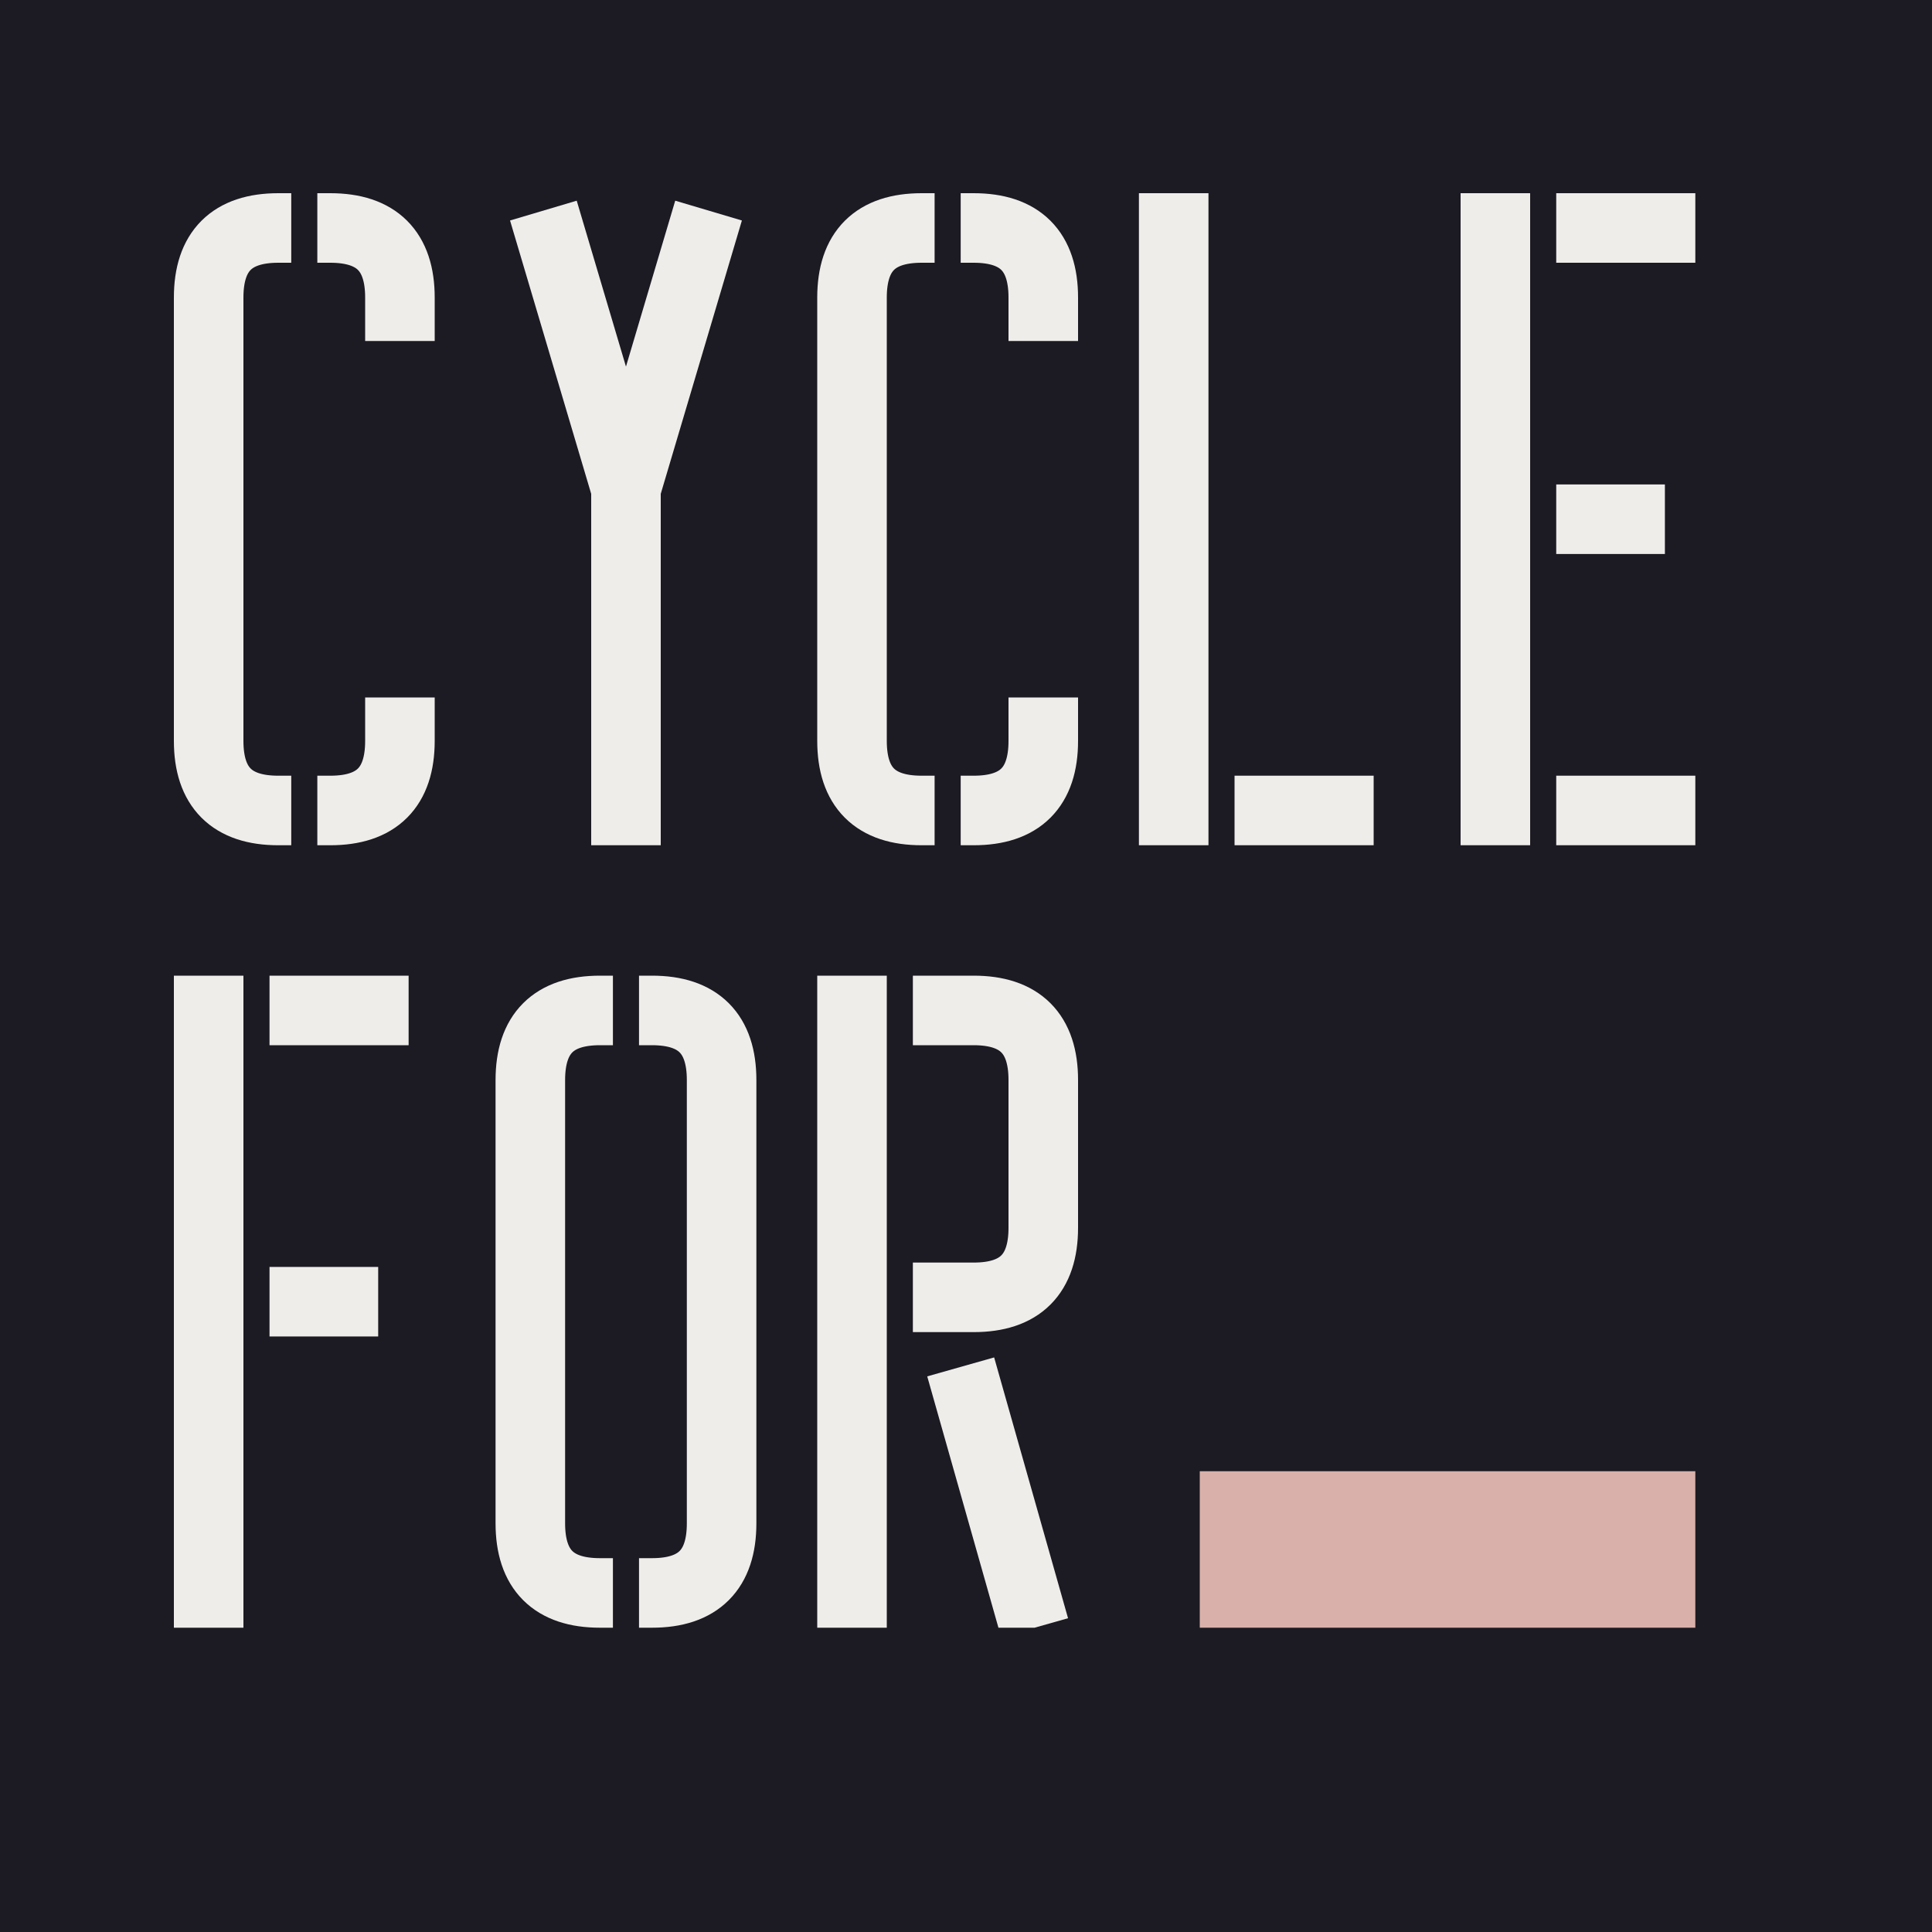
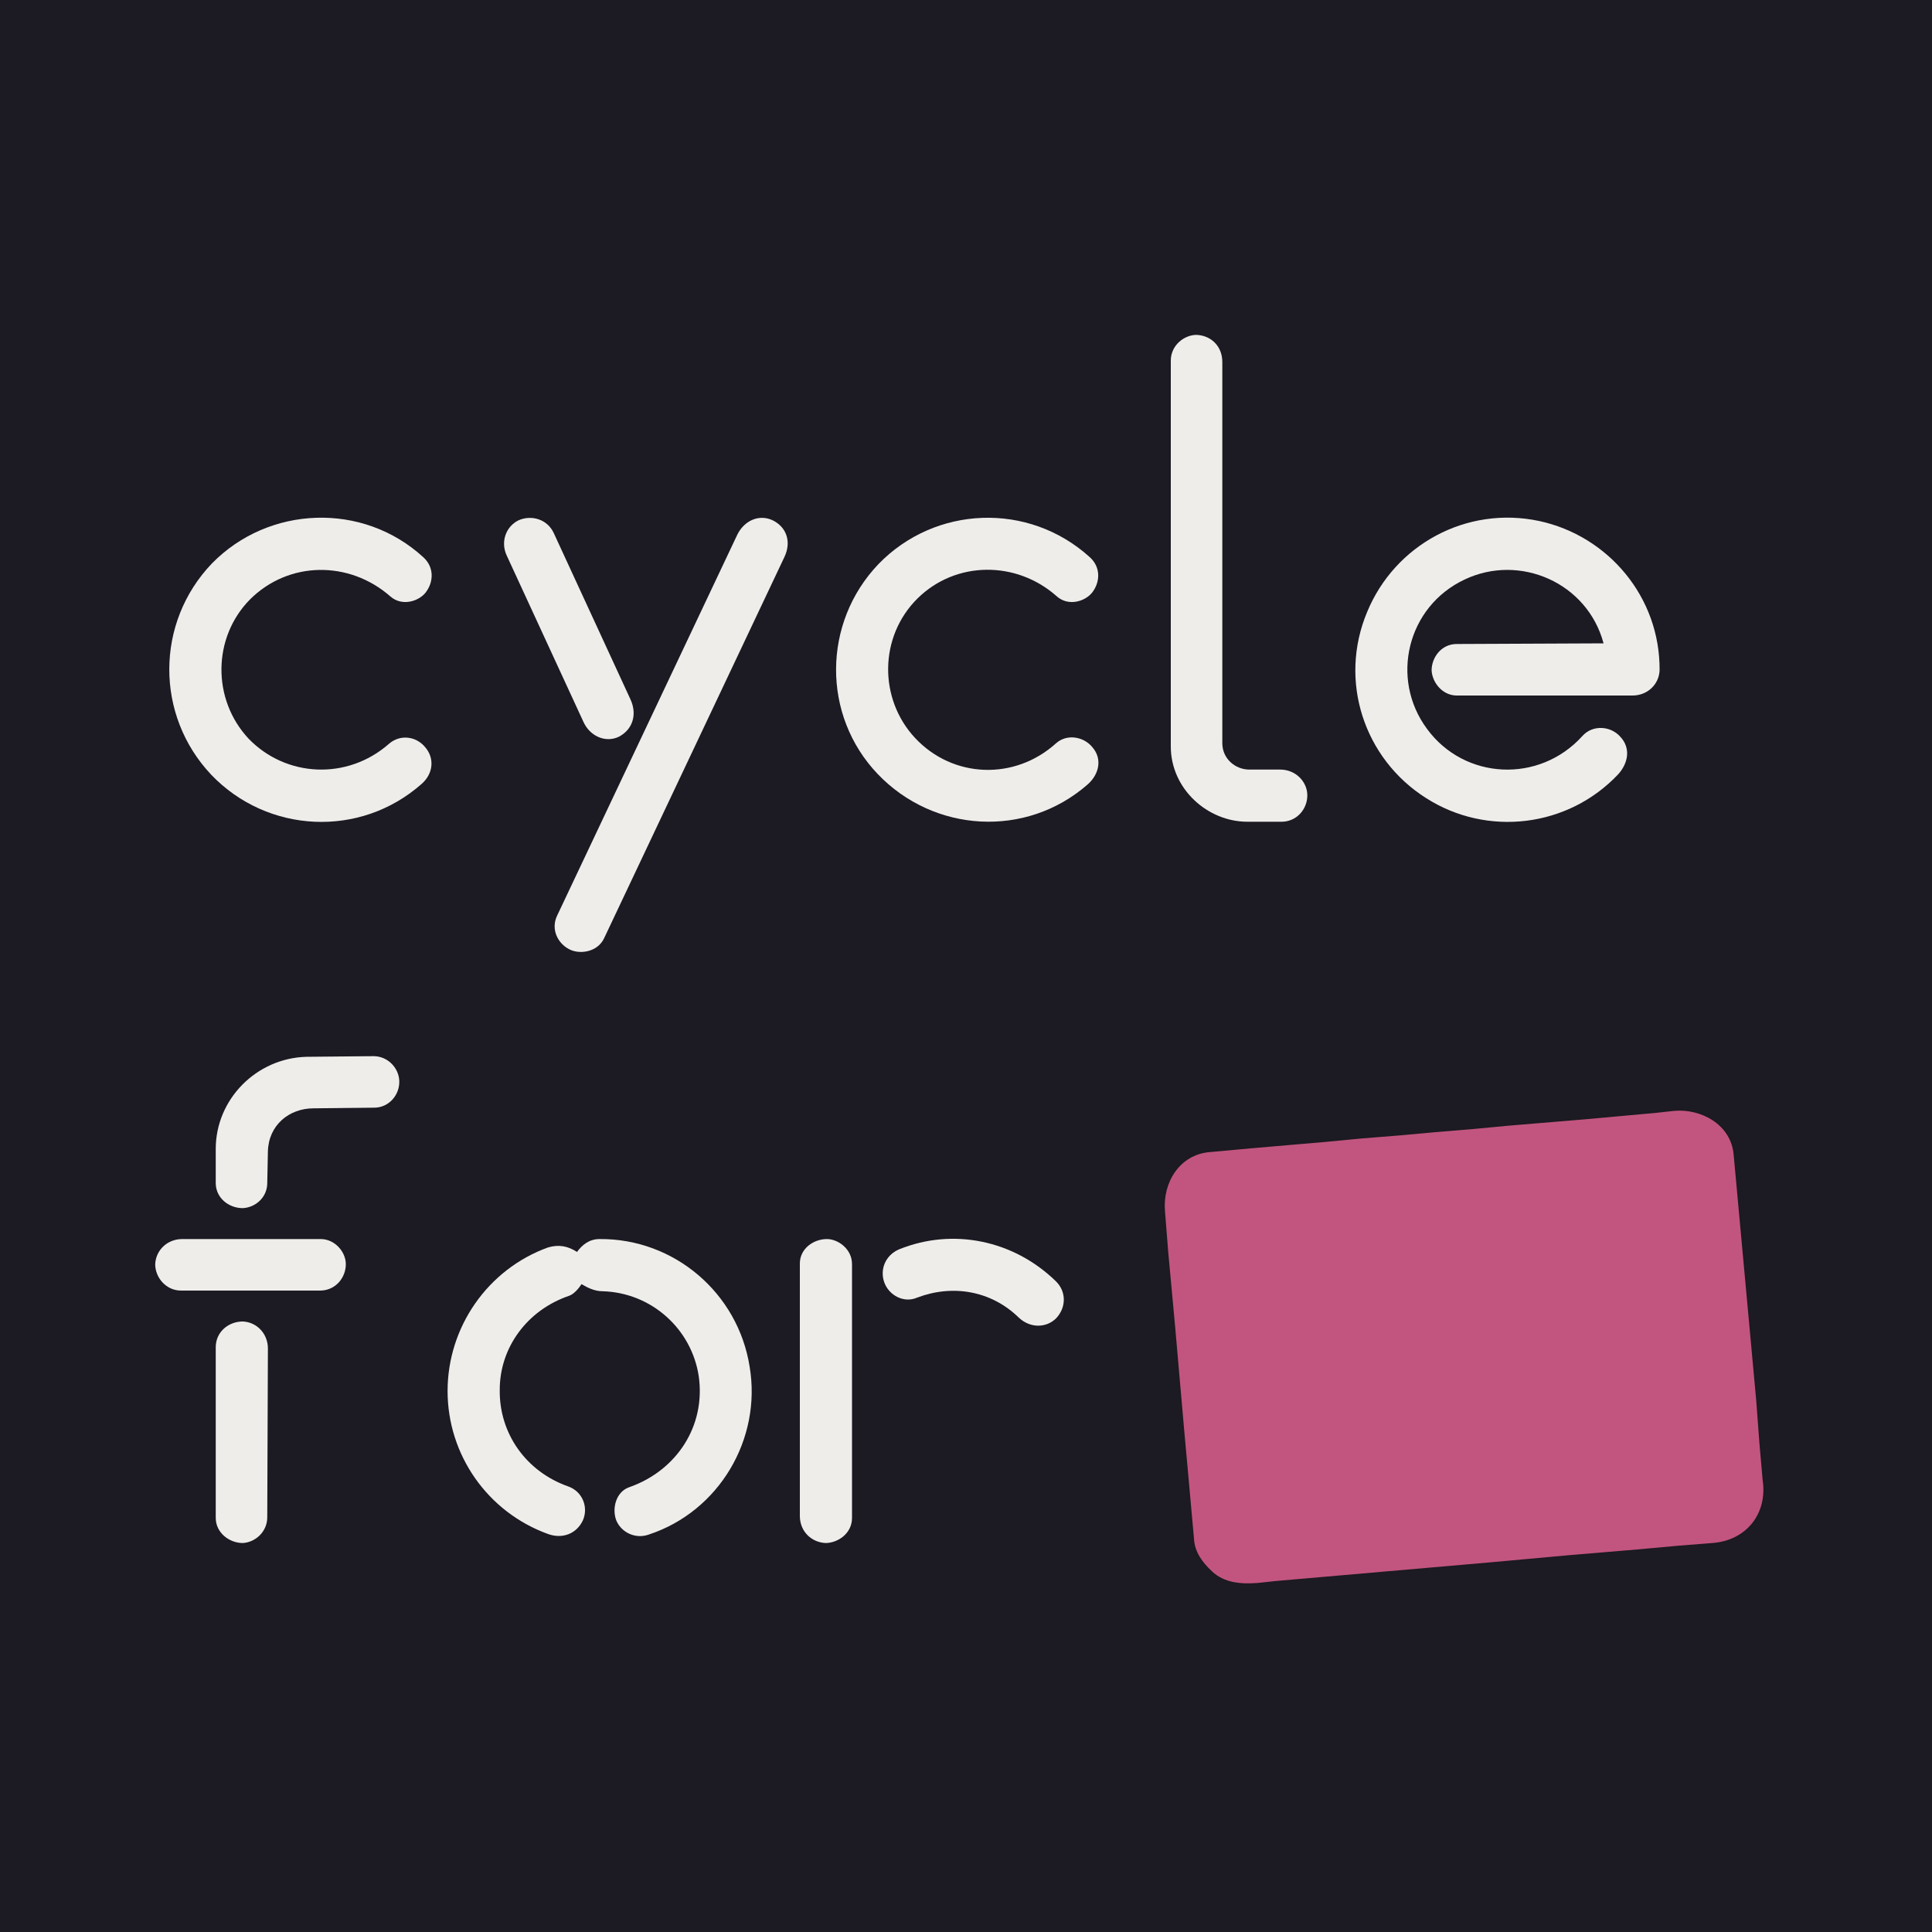
- <svg xmlns="http://www.w3.org/2000/svg" xmlns:xlink="http://www.w3.org/1999/xlink" viewBox="0 0 400 400">
-   <defs>
-     <path id="C" d="M52 34 V24 Q52 8 36 8 H33 M27 8 H24 Q8 8 8 24 V126 Q8 142 24 142 H27 M33 142 H36 Q52 142 52 126 V116" />
-     <path id="Y" d="M11 4 L30 68 L49 4 M30 68 V150" />
-     <path id="L" d="M8 0 V150 M22 142 H54" />
-     <path id="E" d="M8 0 V150 M22 8 H54 M22 75 H47 M22 142 H54" />
-     <path id="F" d="M8 0 V150 M22 8 H54 M22 75 H47" />
-     <path id="O" d="M27 8 H24 Q8 8 8 24 V126 Q8 142 24 142 H27 M33 8 H36 Q52 8 52 24 V126 Q52 142 36 142 H33" />
-     <path id="R" d="M8 0 V150 M22 8 H36 Q52 8 52 24 V58 Q52 74 36 74 H22 M33 90 L50 150" />
-     <clipPath id="row">
-       <rect x="-20" y="0" width="900" height="150" />
-     </clipPath>
-   </defs>
-   <rect width="400" height="400" fill="#1C1A22" />
-   <g transform="translate(36 40) scale(0.9)">
-     <g clip-path="url(#row)" fill="none" stroke="#EFEDEA" stroke-width="16" stroke-linejoin="round">
-       <use xlink:href="#C" />
-       <use xlink:href="#Y" transform="translate(74 0)" />
-       <use xlink:href="#C" transform="translate(148 0)" />
-       <use xlink:href="#L" transform="translate(222 0)" />
-       <use xlink:href="#E" transform="translate(296 0)" />
-     </g>
-     <g transform="translate(0 180)">
-       <g clip-path="url(#row)" fill="none" stroke="#EFEDEA" stroke-width="16" stroke-linejoin="round">
-         <use xlink:href="#F" />
-         <use xlink:href="#O" transform="translate(74 0)" />
-         <use xlink:href="#R" transform="translate(148 0)" />
-       </g>
-       <rect x="236" y="114" width="114" height="36" fill="#D9B1AA" />
+ <svg xmlns="http://www.w3.org/2000/svg" viewBox="-24 -52 300 300">
+   <rect x="-24" y="-52" width="300" height="300" fill="#1C1A22" />
+   <g fill="#EFEDEA">
+     <path d="M 202.2 48L 225 47.9C 222.5 38.5 212 33.9 203.4 38C 194.5 42.2 191.8 53.4 197.6 61.2C 203.4 69.1 215 69.7 221.7 62.3C 223.3 60.5 226.1 60.7 227.6 62.4C 229.2 64.1 228.9 66.4 227.3 68.2C 219.5 76.5 206.9 78 197.4 71.9C 187.8 65.8 183.8 53.7 188.3 43C 192.6 32.6 203.7 26.5 215 28.9C 225.7 31.2 233.8 40.7 233.7 52.1C 233.6 54.3 231.8 56 229.5 56L 202.2 56C 200 56 198.4 54 198.3 52.1C 198.3 50.1 199.8 48 202.2 48" />
+     <path d="M 140.1 40.6C 133.8 35 124.4 35.1 118.5 40.9C 112.5 46.8 112.4 56.5 118.1 62.6C 124 68.9 133.6 69.2 140 63.4C 141.7 61.9 144.3 62.4 145.6 64C 147.2 65.8 146.7 68.2 144.9 69.8C 135.3 78.2 121 77.3 112.3 68.2C 103.6 59.1 103.7 44.7 112.4 35.6C 121.2 26.5 135.7 25.9 145.2 34.5C 146.9 36 146.9 38.3 145.6 40C 144.5 41.4 141.9 42.2 140.1 40.6" />
+     <path d="M 36.6 40.6C 30.2 35 20.8 35.1 14.8 41.1C 9 47 8.9 56.6 14.6 62.7C 20.4 68.7 29.9 69.2 36.4 63.5C 38.1 62 40.6 62.3 42 64C 43.5 65.7 43.3 68.1 41.5 69.7C 31.9 78.2 17.5 77.4 8.8 68.3C 0.1 59.1 0.1 44.7 8.9 35.5C 17.7 26.5 32.3 25.9 41.7 34.5C 43.4 36 43.4 38.3 42.1 40C 41 41.4 38.4 42.2 36.6 40.6" />
+     <path d="M 174.8 67.5C 177.2 67.5 179 69.4 179 71.5C 179 73.7 177.3 75.6 175 75.6L 169.7 75.6C 163.5 75.6 157.8 70.5 157.8 63.9L 157.8 4C 157.8 1.6 159.9 -0 161.8 0C 164.1 0.1 165.8 1.8 165.8 4.2L 165.8 63.4C 165.8 65.8 167.8 67.5 170 67.5L 174.8 67.5" />
+     <path d="M 69.8 93.7C 68.8 95.8 66.2 96.2 64.6 95.5C 62.6 94.6 61.5 92.3 62.5 90.2L 90.5 31C 91.6 28.8 93.9 27.8 96 28.8C 98.2 29.9 98.9 32.2 97.8 34.5L 69.8 93.7" />
+     <path d="M 73.9 56.6C 75 59 74.2 61.3 72.1 62.4C 70 63.4 67.6 62.3 66.6 60.1L 54.7 34.3C 53.7 32.2 54.5 29.8 56.5 28.8C 58.5 27.9 61 28.6 62 30.8L 73.9 56.6" />
+     <g transform="translate(-261.7 112)">
+       <path d="M 326.1 37.2C 319.6 39.4 315.3 45.2 315.3 51.8C 315.2 58.6 319.4 64.5 325.9 66.8C 328.2 67.6 329.1 70.1 328.2 72.1C 327.2 74.2 325 75 322.8 74.2C 313.4 70.8 307.2 61.9 307.2 52C 307.2 42.1 313.4 33.1 322.8 29.7C 324.5 29.2 325.9 29.5 327.3 30.4C 328.1 29.3 329.2 28.4 330.8 28.4C 342.4 28.3 352.3 36.8 354.1 48.2C 356 59.4 349.4 70.7 338.4 74.3C 336.4 75 334.2 74 333.4 72.1C 332.7 70.3 333.3 67.6 335.5 66.9C 342.8 64.3 347.3 57.4 346.2 49.7C 345.1 42.4 338.9 36.7 331.2 36.5C 330.1 36.5 329 36 328 35.4C 327.6 36 326.9 36.9 326.1 37.2" />
+       <path d="M 370 71.7C 370 74.2 367.7 75.6 365.9 75.6C 363.7 75.5 361.9 73.8 361.9 71.4L 361.9 32.2C 361.9 29.9 364 28.4 366.1 28.4C 367.8 28.4 370 29.9 370 32.3L 370 71.7" />
+       <path d="M 279.3 14.8L 279.2 19.7C 279.2 21.9 277.4 23.5 275.4 23.6C 273.2 23.6 271.2 22 271.2 19.7L 271.2 14.4C 271.2 6.7 277.5 0.3 285.3 0.1L 295.7 0C 297.9 0 299.6 1.8 299.7 3.8C 299.8 6 298.1 8 295.8 8L 286.4 8.1C 282.6 8.1 279.4 10.7 279.3 14.8" />
+       <path d="M 279.2 71.6C 279.2 73.9 277.3 75.5 275.4 75.6C 273.3 75.6 271.2 74 271.2 71.7L 271.2 45.2C 271.2 42.8 273.2 41.2 275.4 41.2C 277.6 41.3 279.3 43.1 279.3 45.4L 279.2 71.6" />
+       <path d="M 395.9 40.6C 391.6 36.4 385.6 35.4 380.1 37.5C 378 38.4 375.7 37.1 375 35.1C 374.3 33.1 375.2 30.9 377.3 30C 385.7 26.6 395.1 28.6 401.6 34.9C 403.3 36.5 403.3 39 401.7 40.7C 400.2 42.2 397.7 42.3 395.9 40.6" />
+       <path d="M 287.4 36.4L 265.8 36.4C 263.5 36.4 261.8 34.4 261.8 32.3C 261.9 30.1 263.7 28.4 266 28.4L 287.5 28.4C 289.7 28.4 291.4 30.4 291.4 32.3C 291.4 34.4 289.8 36.4 287.4 36.4" />
    </g>
  </g>
+   <path transform="translate(-261.7 112)" fill="#C2557F" d="M 420.2 42.3L 419.6 35.8L 419.1 30.4L 418.6 24.1C 418.2 19.6 420.9 15.3 425.5 14.9L 432.1 14.3L 437.9 13.8L 443.7 13.3L 448.9 12.8L 455.1 12.3L 460.6 11.8L 466.6 11.3L 471.9 10.8L 477.9 10.3L 483.9 9.8L 489.4 9.3L 494.9 8.8L 497.6 8.5C 501.8 8.1 506.5 10.6 506.9 15.3L 510.4 53.4L 510.9 60.1L 511.4 65.8C 512.2 71 508.9 75.2 503.6 75.6L 498.5 76L 491.9 76.6L 481.2 77.5L 474.6 78.1L 469.1 78.6L 435.8 81.5L 433 81.8C 430.4 82 427.8 81.8 425.9 80C 424.4 78.6 423.2 77 423.1 74.9L 422.2 64.9L 421.6 58.3L 420.2 42.3" />
</svg>
